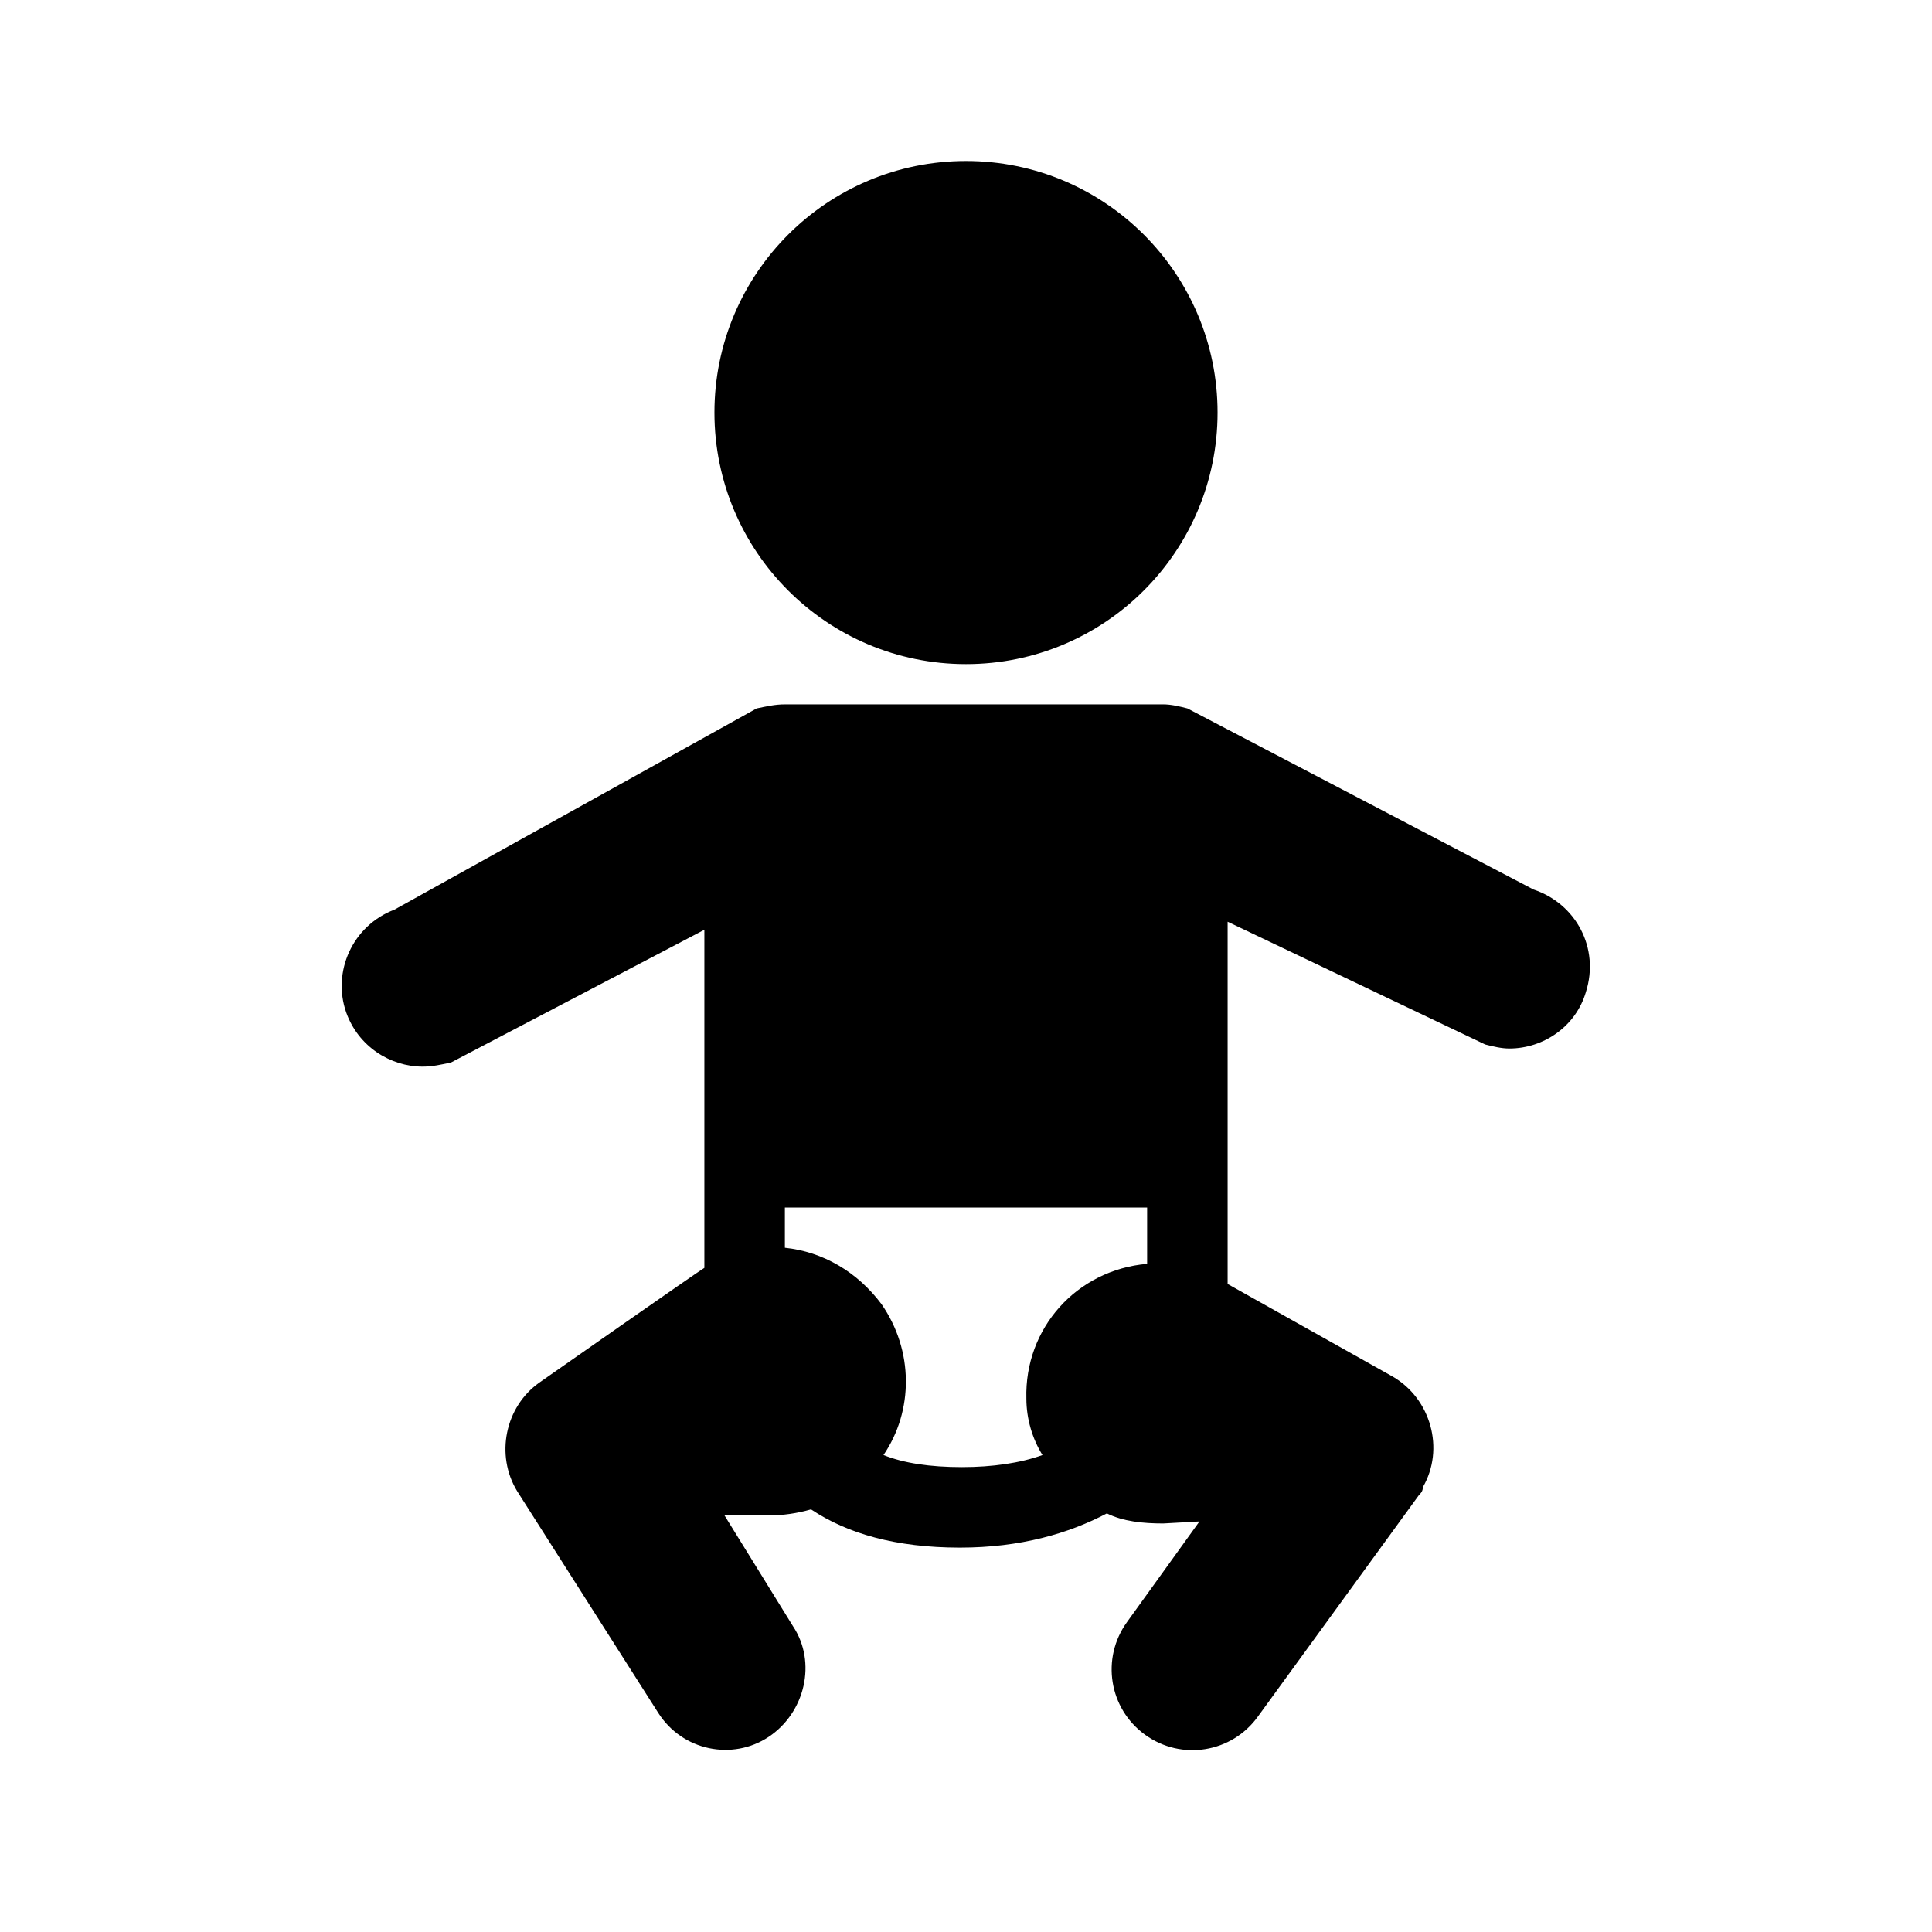
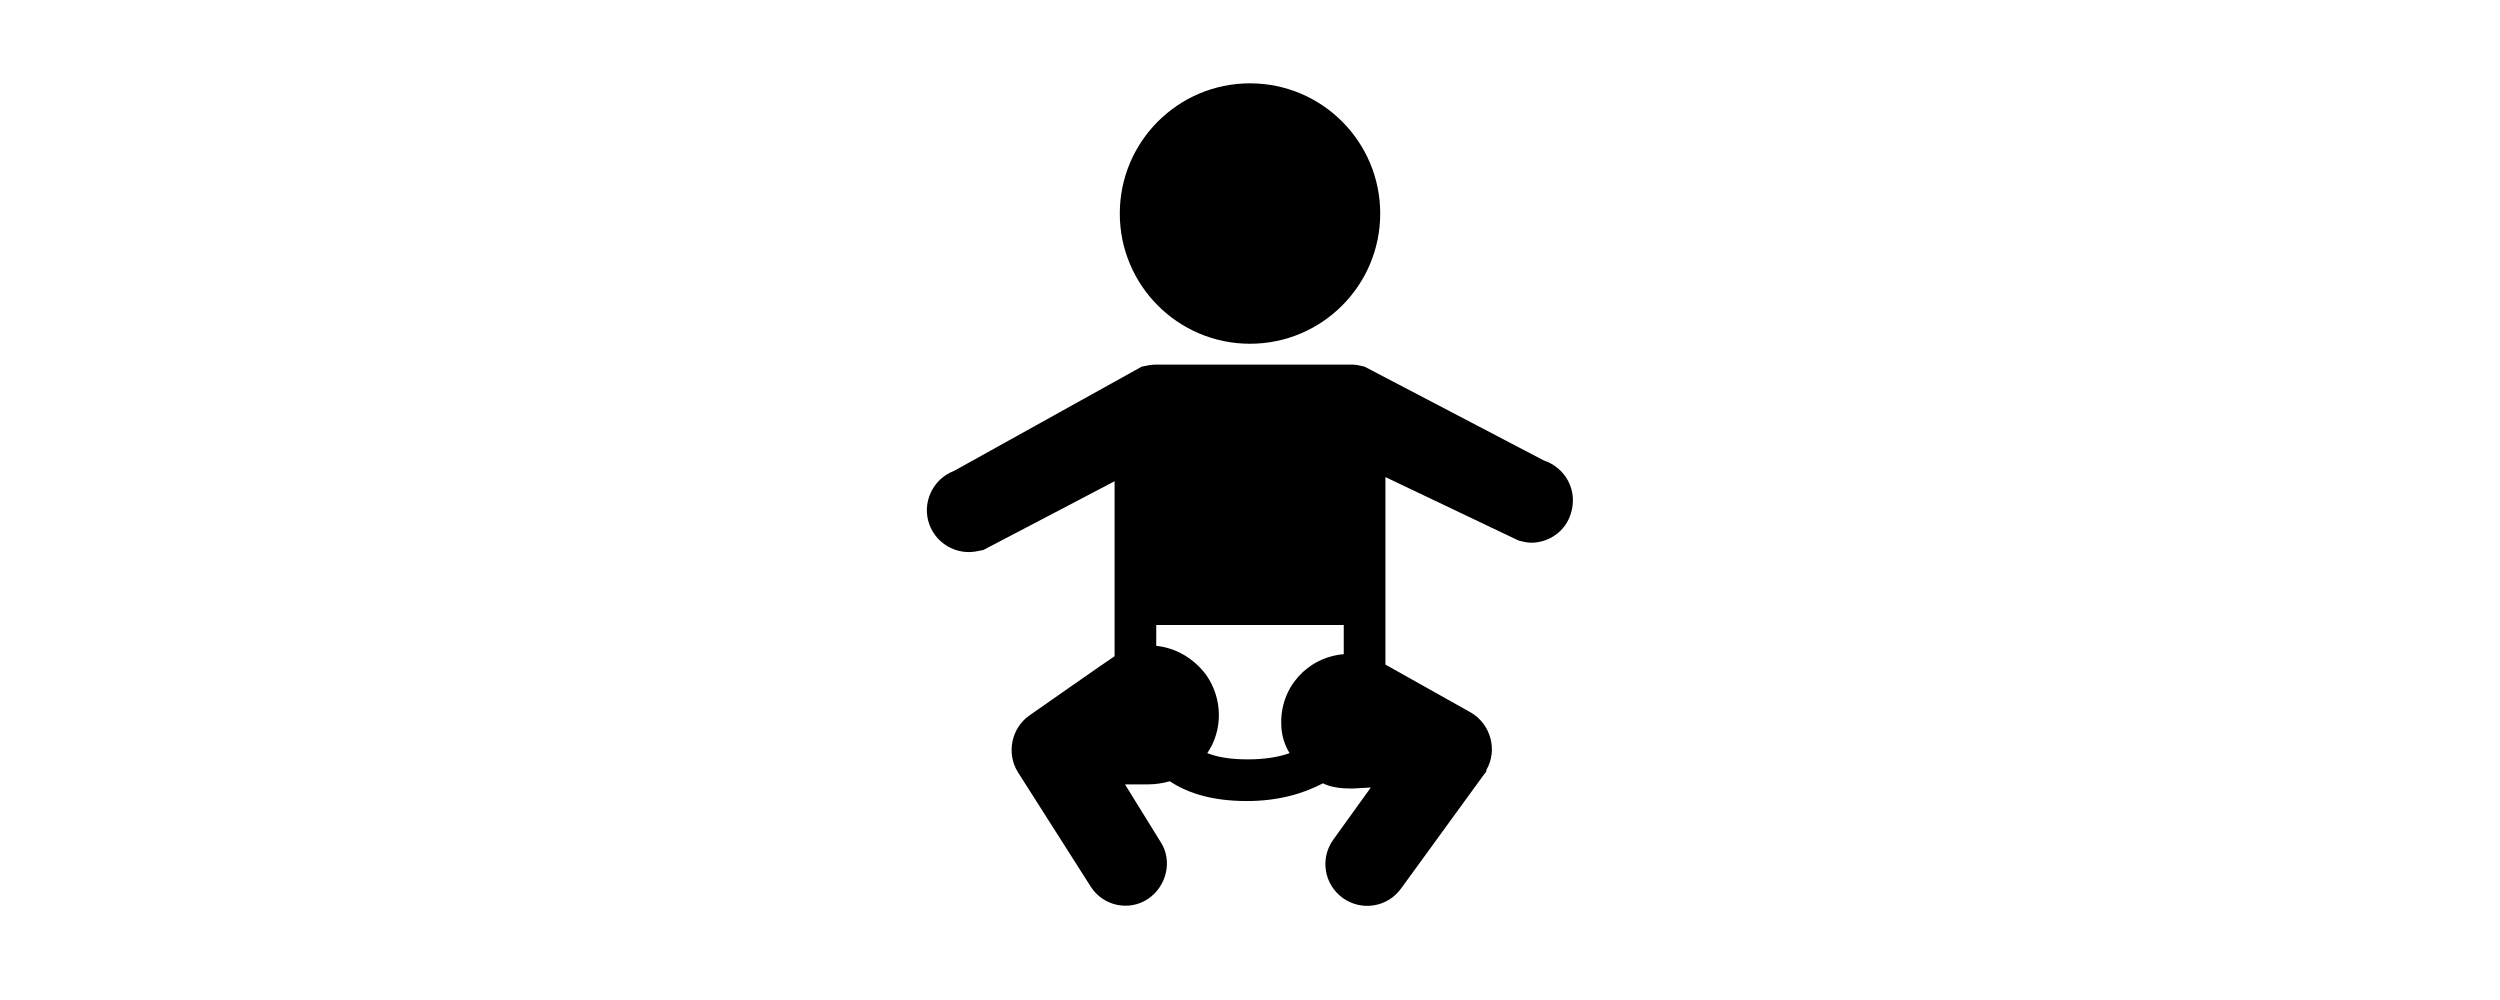
- <svg xmlns="http://www.w3.org/2000/svg" id="Icons_Baby" overflow="hidden" version="1.1" viewBox="0 0 96 96">
+ <svg xmlns="http://www.w3.org/2000/svg" width="120" height="48" id="Icons_Baby" overflow="hidden" version="1.1" viewBox="0 0 96 96">
  <circle cx="48" cy="20.5" r="12.5" />
  <path d=" M 57 62.5 C 57 62.6 57 62.7 57 62.8 C 53.5 63.1 50.9 66 51 69.5 C 51 70.5 51.3 71.5 51.8 72.3 C 50.7 72.7 49.3 72.9 47.8 72.9 C 46.2 72.9 44.9 72.7 43.9 72.3 C 45.4 70.1 45.4 67.1 43.8 64.8 C 42.6 63.2 40.9 62.2 39 62 L 39 60 L 57 60 L 57 62.5 Z M 76.2 44.2 L 59 35.2 C 58.6 35.1 58.2 35 57.8 35 L 39 35 C 38.5 35 38.1 35.1 37.6 35.2 L 19.6 45.2 C 17.5 46 16.5 48.3 17.2 50.3 C 17.8 52 19.4 53 21 53 C 21.5 53 21.9 52.9 22.4 52.8 L 35 46.2 C 35 46.2 35 62.7 35 63 C 34.8 63.1 26.8 68.7 26.8 68.7 C 25.1 69.9 24.6 72.3 25.7 74.1 L 32.7 85.1 C 33.9 87 36.4 87.5 38.2 86.3 C 40 85.1 40.6 82.6 39.4 80.8 L 36 75.3 L 38.2 75.3 C 38.9 75.3 39.6 75.2 40.3 75 C 42.1 76.2 44.5 76.9 47.7 76.9 C 50.7 76.9 53.1 76.2 55 75.2 C 55.8 75.6 56.8 75.7 57.8 75.7 L 59.6 75.6 L 56 80.6 C 54.7 82.4 55.1 84.9 56.9 86.2 C 58.7 87.5 61.2 87.1 62.5 85.3 L 70.5 74.3 C 70.6 74.2 70.7 74.1 70.7 73.9 C 71.8 72 71.1 69.5 69.2 68.4 L 61 63.8 C 61 63.4 61 45.8 61 45.8 L 73.8 51.9 C 74.2 52 74.6 52.1 75 52.1 C 76.7 52.1 78.3 51 78.8 49.3 C 79.5 47.1 78.3 44.9 76.2 44.2 Z" />
</svg>
